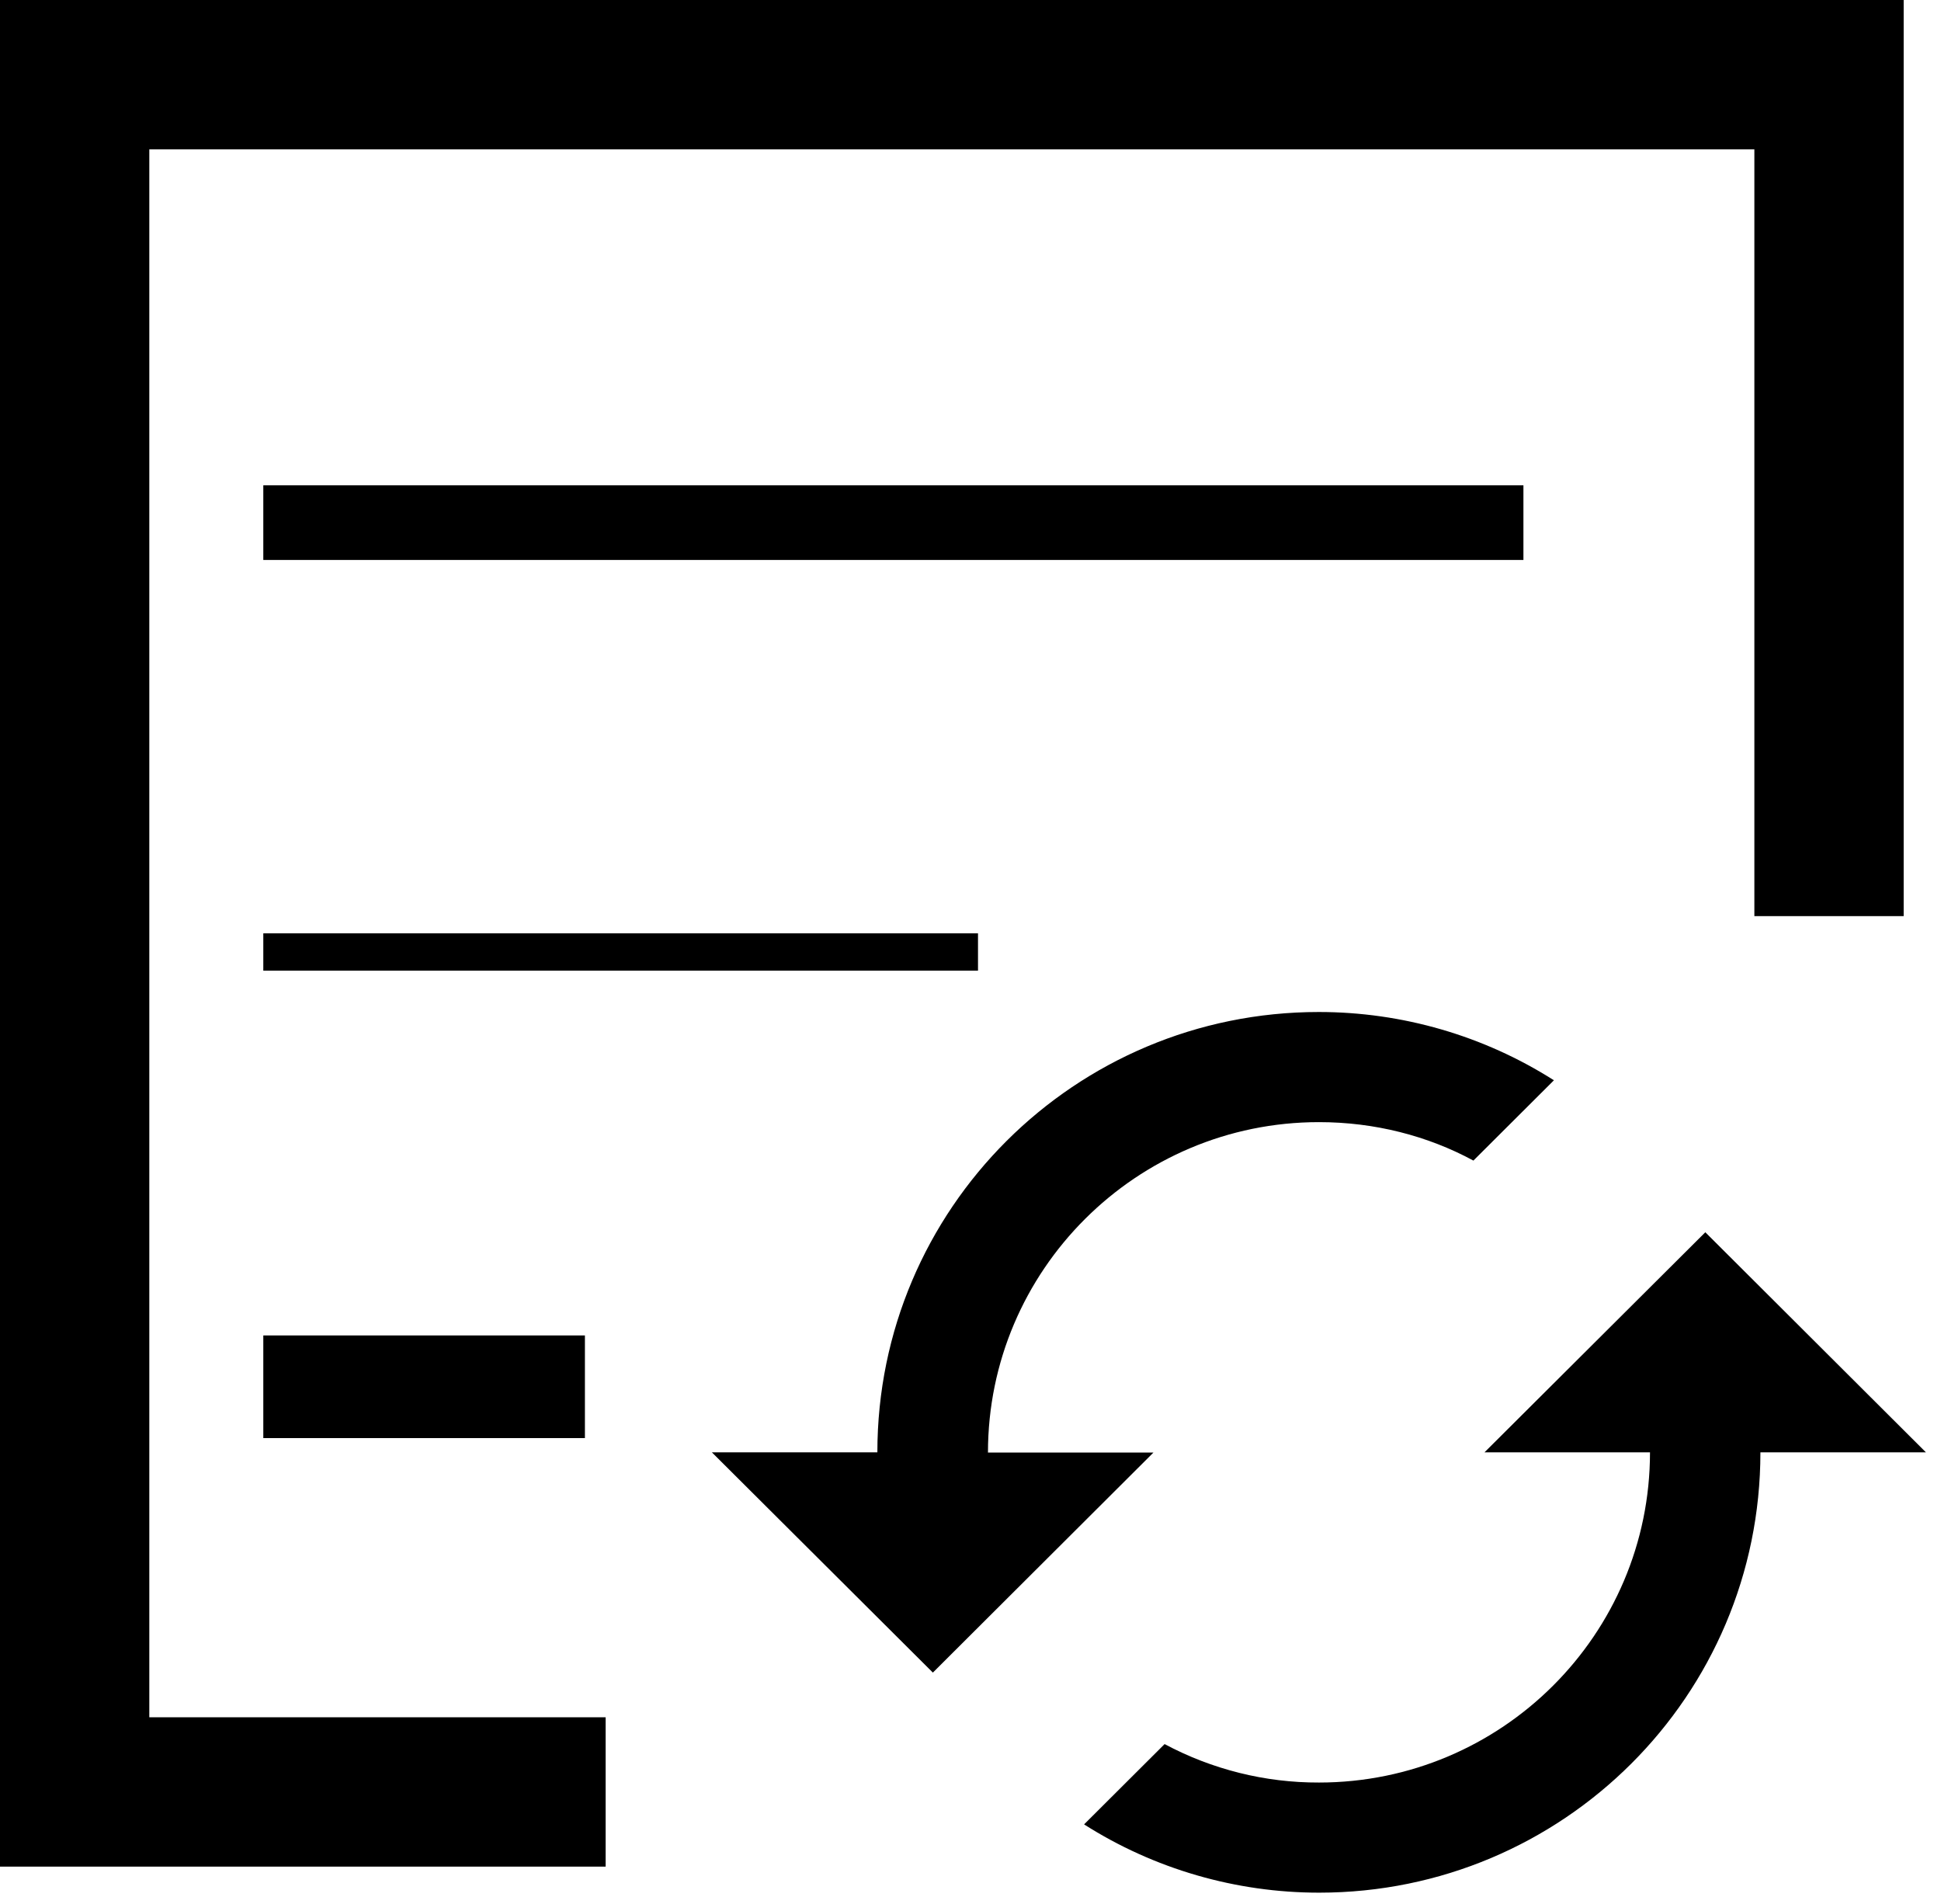
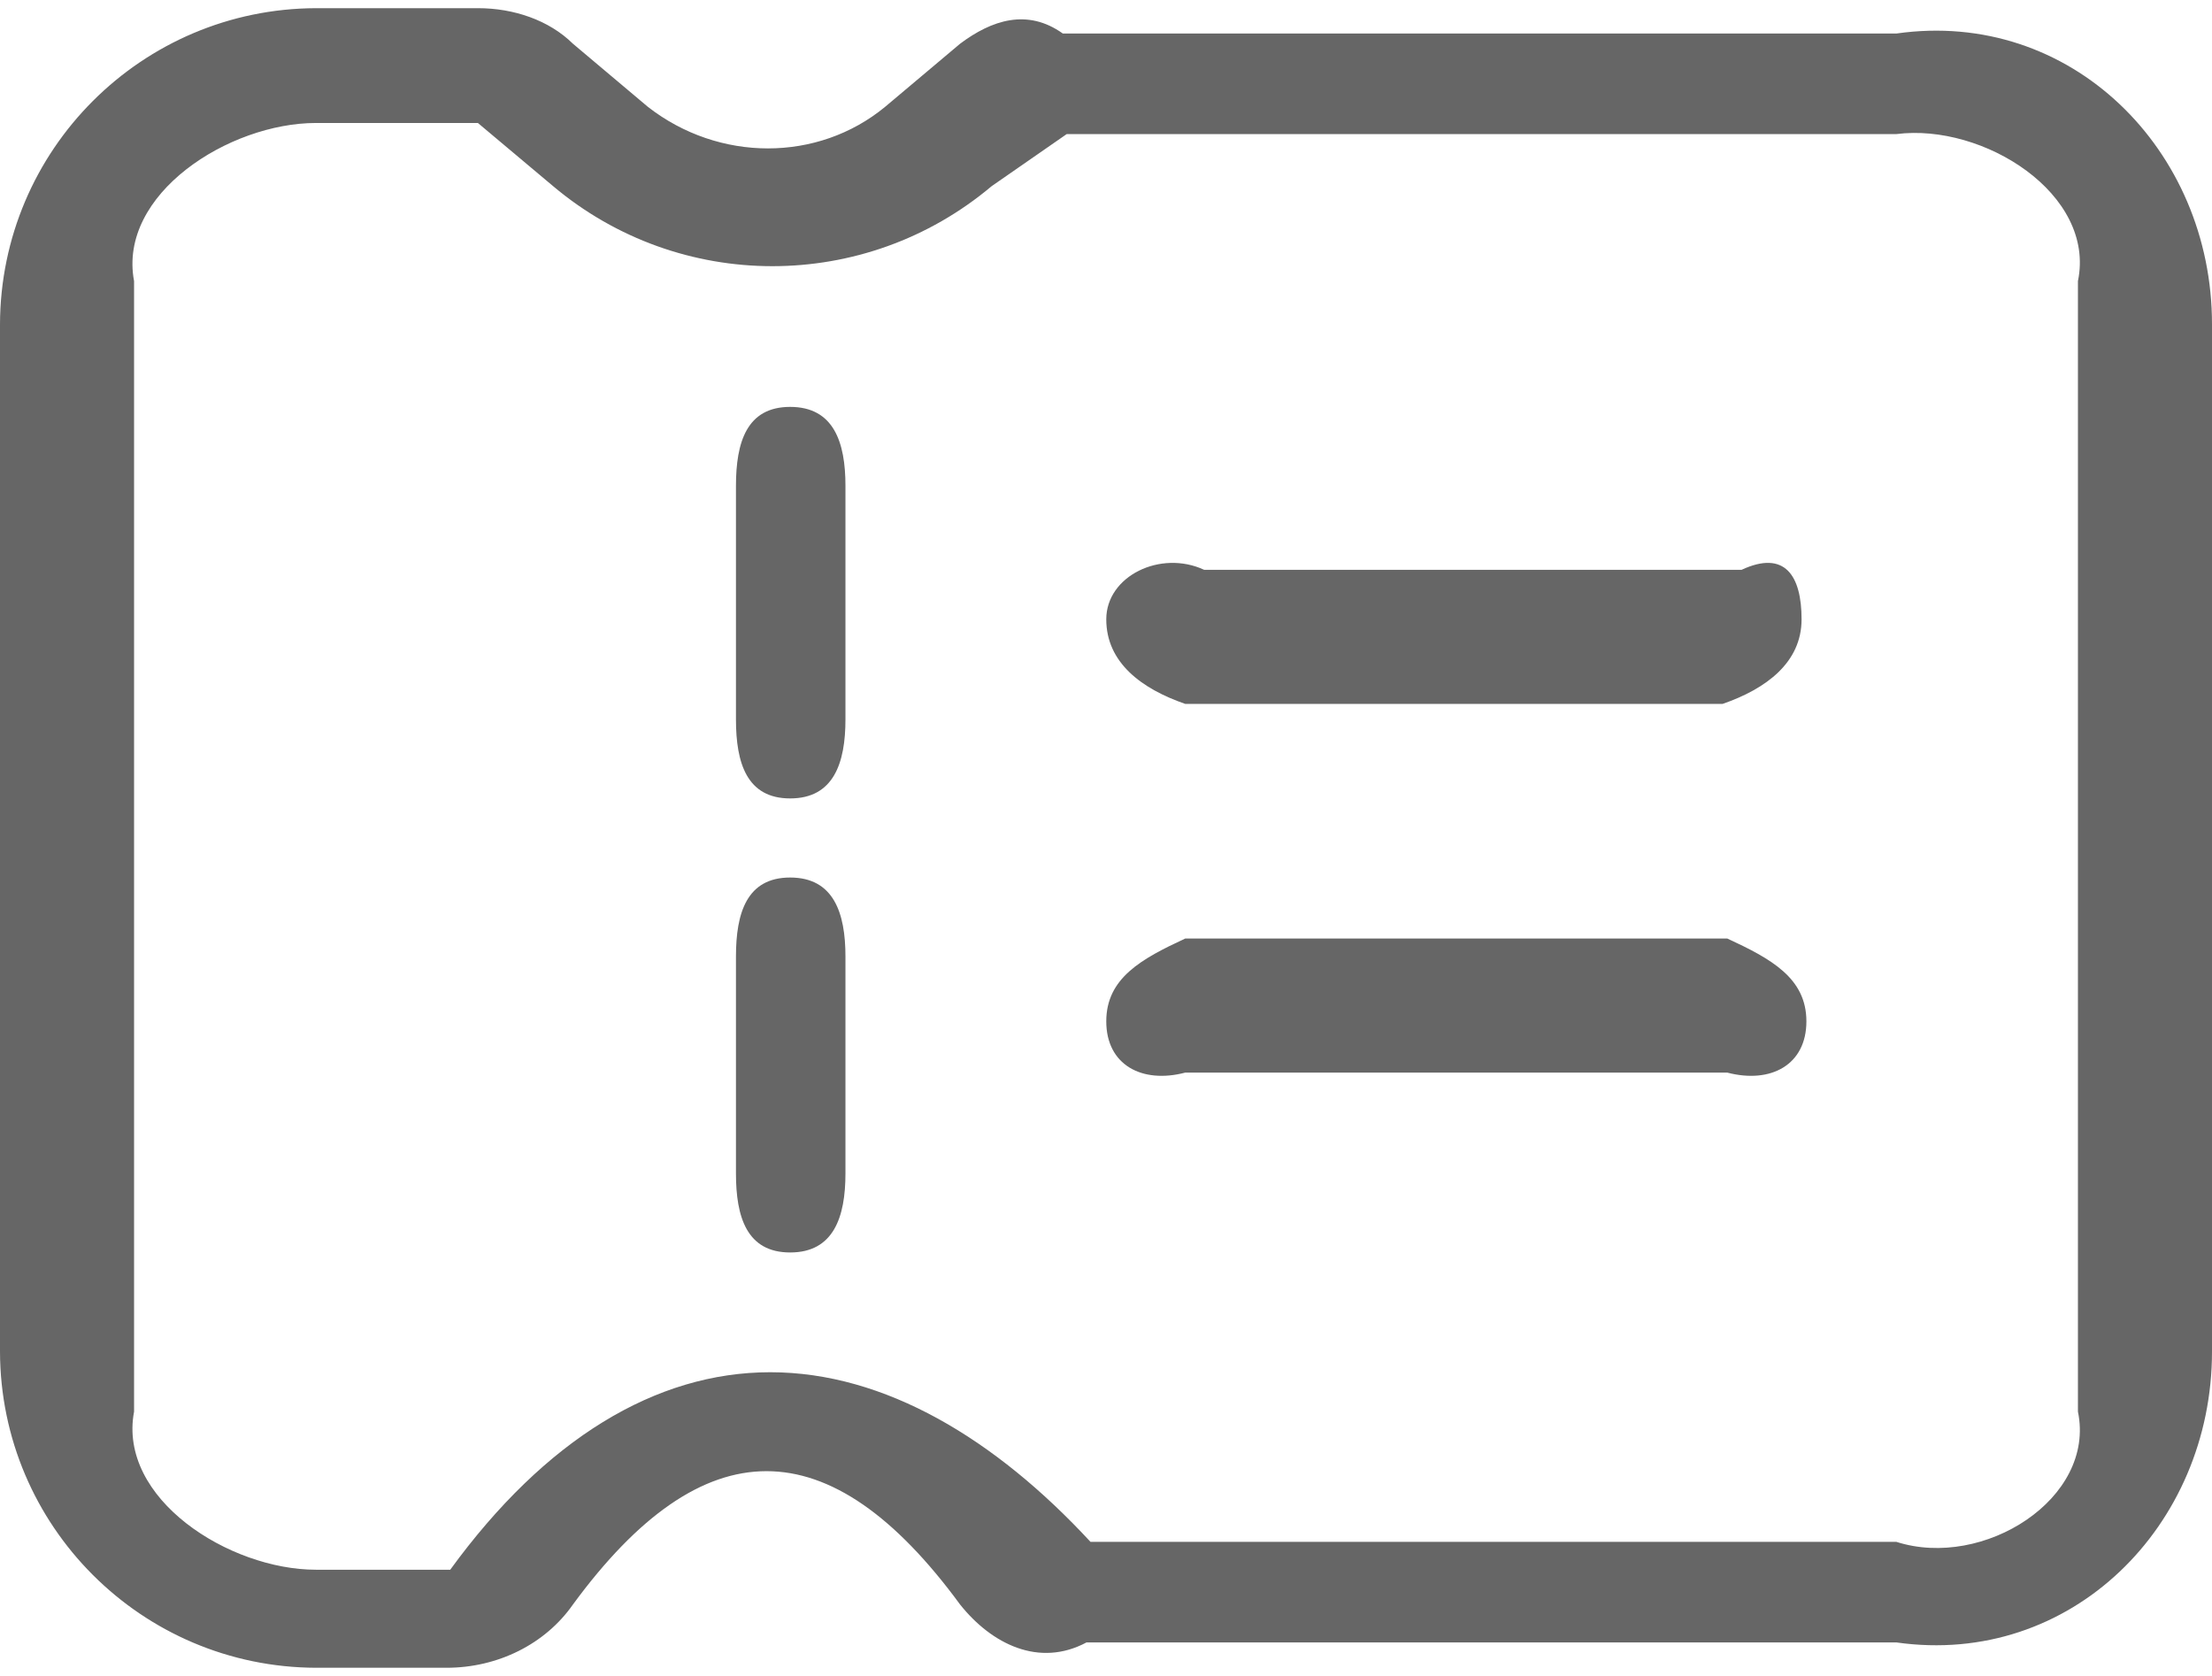
- <svg xmlns="http://www.w3.org/2000/svg" version="1.1" width="52px" height="51px">
-   <g transform="matrix(1 0 0 1 -298 -325 )">
-     <path d="M 4 4  L 4 46  L 16.225 46  L 16.225 50  L 0 50  L 0 0  L 51 0  L 51 24.54  L 47 24.54  L 47 4  L 4 4  Z M 35.341 50.698  C 41.871 50.698  47.162 45.421  47.162 38.903  L 51.596 38.903  L 45.686 33.008  L 39.77 38.903  L 44.204 38.903  C 44.204 43.783  40.229 47.748  35.336 47.748  C 33.89 47.753  32.469 47.396  31.2 46.718  L 29.043 48.869  C 30.922 50.065  33.109 50.698  35.341 50.698  Z M 24.992 44.803  L 30.902 38.908  L 26.468 38.908  C 26.468 34.028  30.444 30.058  35.336 30.058  C 36.828 30.058  38.249 30.425  39.473 31.088  L 41.63 28.937  C 39.75 27.741  37.563 27.108  35.331 27.108  C 28.796 27.108  23.505 32.385  23.505 38.903  L 19.071 38.903  L 24.992 44.803  Z M 7.054 13  L 7.054 15  L 40.813 15  L 40.813 13  L 7.054 13  Z M 7.054 25  L 7.054 26  L 26.201 26  L 26.201 25  L 7.054 25  Z M 7.054 35.772  L 7.054 38.521  L 15.67 38.521  L 15.67 35.772  L 7.054 35.772  Z " fill-rule="nonzero" fill="#000000" stroke="none" transform="matrix(1 0 0 1 298 325 )" />
+ <svg xmlns="http://www.w3.org/2000/svg" version="1.1" width="66px" height="50px">
+   <g transform="matrix(1 0 0 1 -32 -325 )">
+     <path d="M 56.584 49  C 61.787 49.74  66 45.527  66 40.324  L 66 9.676  C 66.003 4.472  61.788 0.258  56.584 1  L 31.712 1  C 30.652 0.244  29.588 0.599  28.647 1.304  L 26.406 3.19  C 24.401 4.84  21.455 4.84  19.334 3.19  L 17.094 1.304  C 16.38 0.599  15.324 0.244  14.264 0.244  L 9.432 0.244  C 4.229 0.258  0.014 4.472  0 9.676  L 0 40.324  C 0.014 45.528  4.229 49.742  9.432 49.756  L 13.323 49.756  C 14.854 49.756  16.269 49.05  17.094 47.87  C 20.985 42.564  24.756 42.564  28.647 47.87  C 29.588 49.05  31.003 49.756  32.418 49  L 56.584 49  Z M 31.828 4  L 56.584 4  C 59.179 3.669  62.538 5.789  62 8.385  L 62 42.115  C 62.538 44.71  59.179 46.831  56.584 46  L 32.538 46  C 29.707 42.94  26.406 40.939  22.982 40.939  C 19.566 40.939  16.265 42.94  13.434 46.831  L 9.428 46.831  C 6.833 46.831  3.511 44.71  4 42.115  L 4 8.385  C 3.511 5.789  6.833 3.669  9.428 3.669  L 14.259 3.669  L 16.504 5.554  C 20.285 8.737  25.807 8.737  29.588 5.554  L 31.828 4  Z M 23.576 37.366  C 24.876 37.366  25.226 36.305  25.226 35.01  L 25.226 28.536  C 25.226 27.24  24.876 26.18  23.576 26.18  C 22.28 26.18  21.959 27.24  21.959 28.536  L 21.959 35.01  C 21.959 36.305  22.28 37.366  23.576 37.366  Z M 35.364 32  L 51.538 32  C 52.838 32.34  53.898 31.767  53.898 30.471  C 53.898 29.176  52.838 28.602  51.538 28  L 35.364 28  C 34.068 28.602  33.008 29.176  33.008 30.471  C 33.008 31.767  34.068 32.34  35.364 32  Z M 35.364 21  L 51.398 21  C 52.693 20.552  53.754 19.768  53.754 18.477  C 53.754 17.177  53.259 16.397  51.963 17  L 35.929 17  C 34.634 16.397  33.008 17.181  33.008 18.477  C 33.008 19.772  34.068 20.552  35.364 21  Z M 25.226 21.464  L 25.226 14.491  C 25.226 13.195  24.876 12.139  23.576 12.139  C 22.28 12.139  21.959 13.195  21.959 14.495  L 21.959 21.464  C 21.959 22.76  22.28 23.82  23.576 23.82  C 24.876 23.82  25.226 22.76  25.226 21.464  Z " fill-rule="nonzero" fill="#666666" stroke="none" transform="matrix(1 0 0 1 32 325 )" />
  </g>
</svg>
